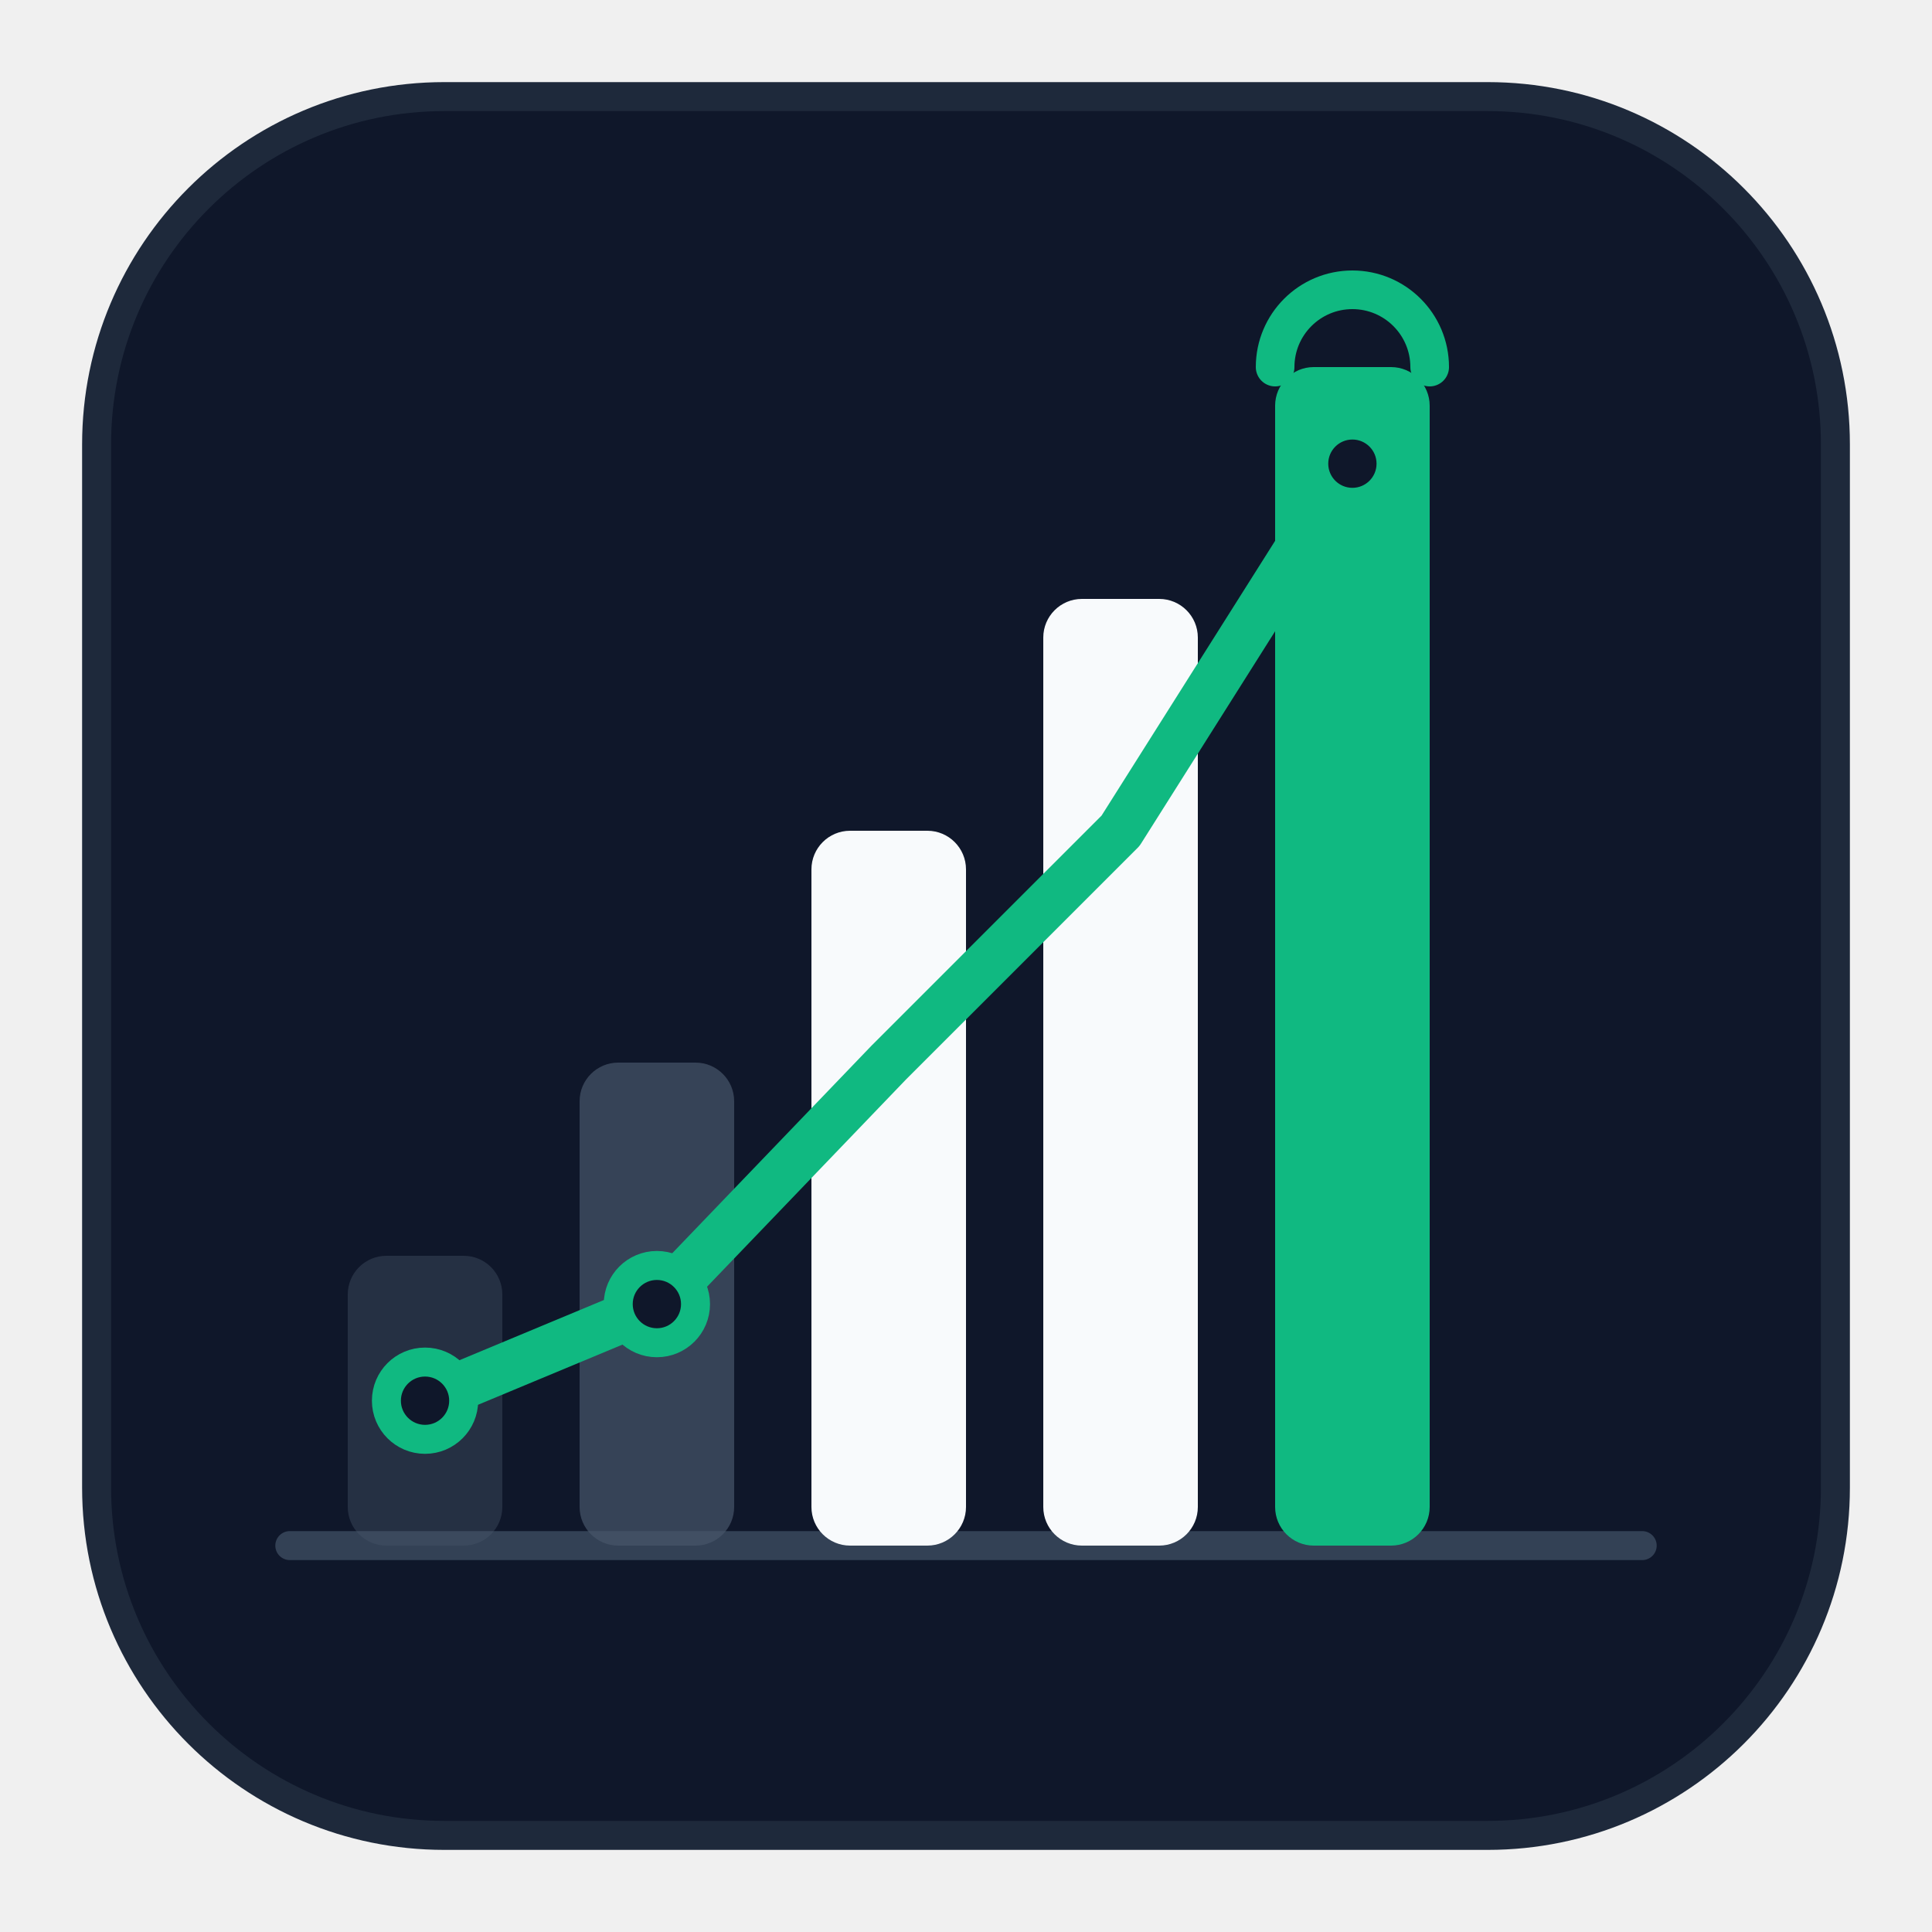
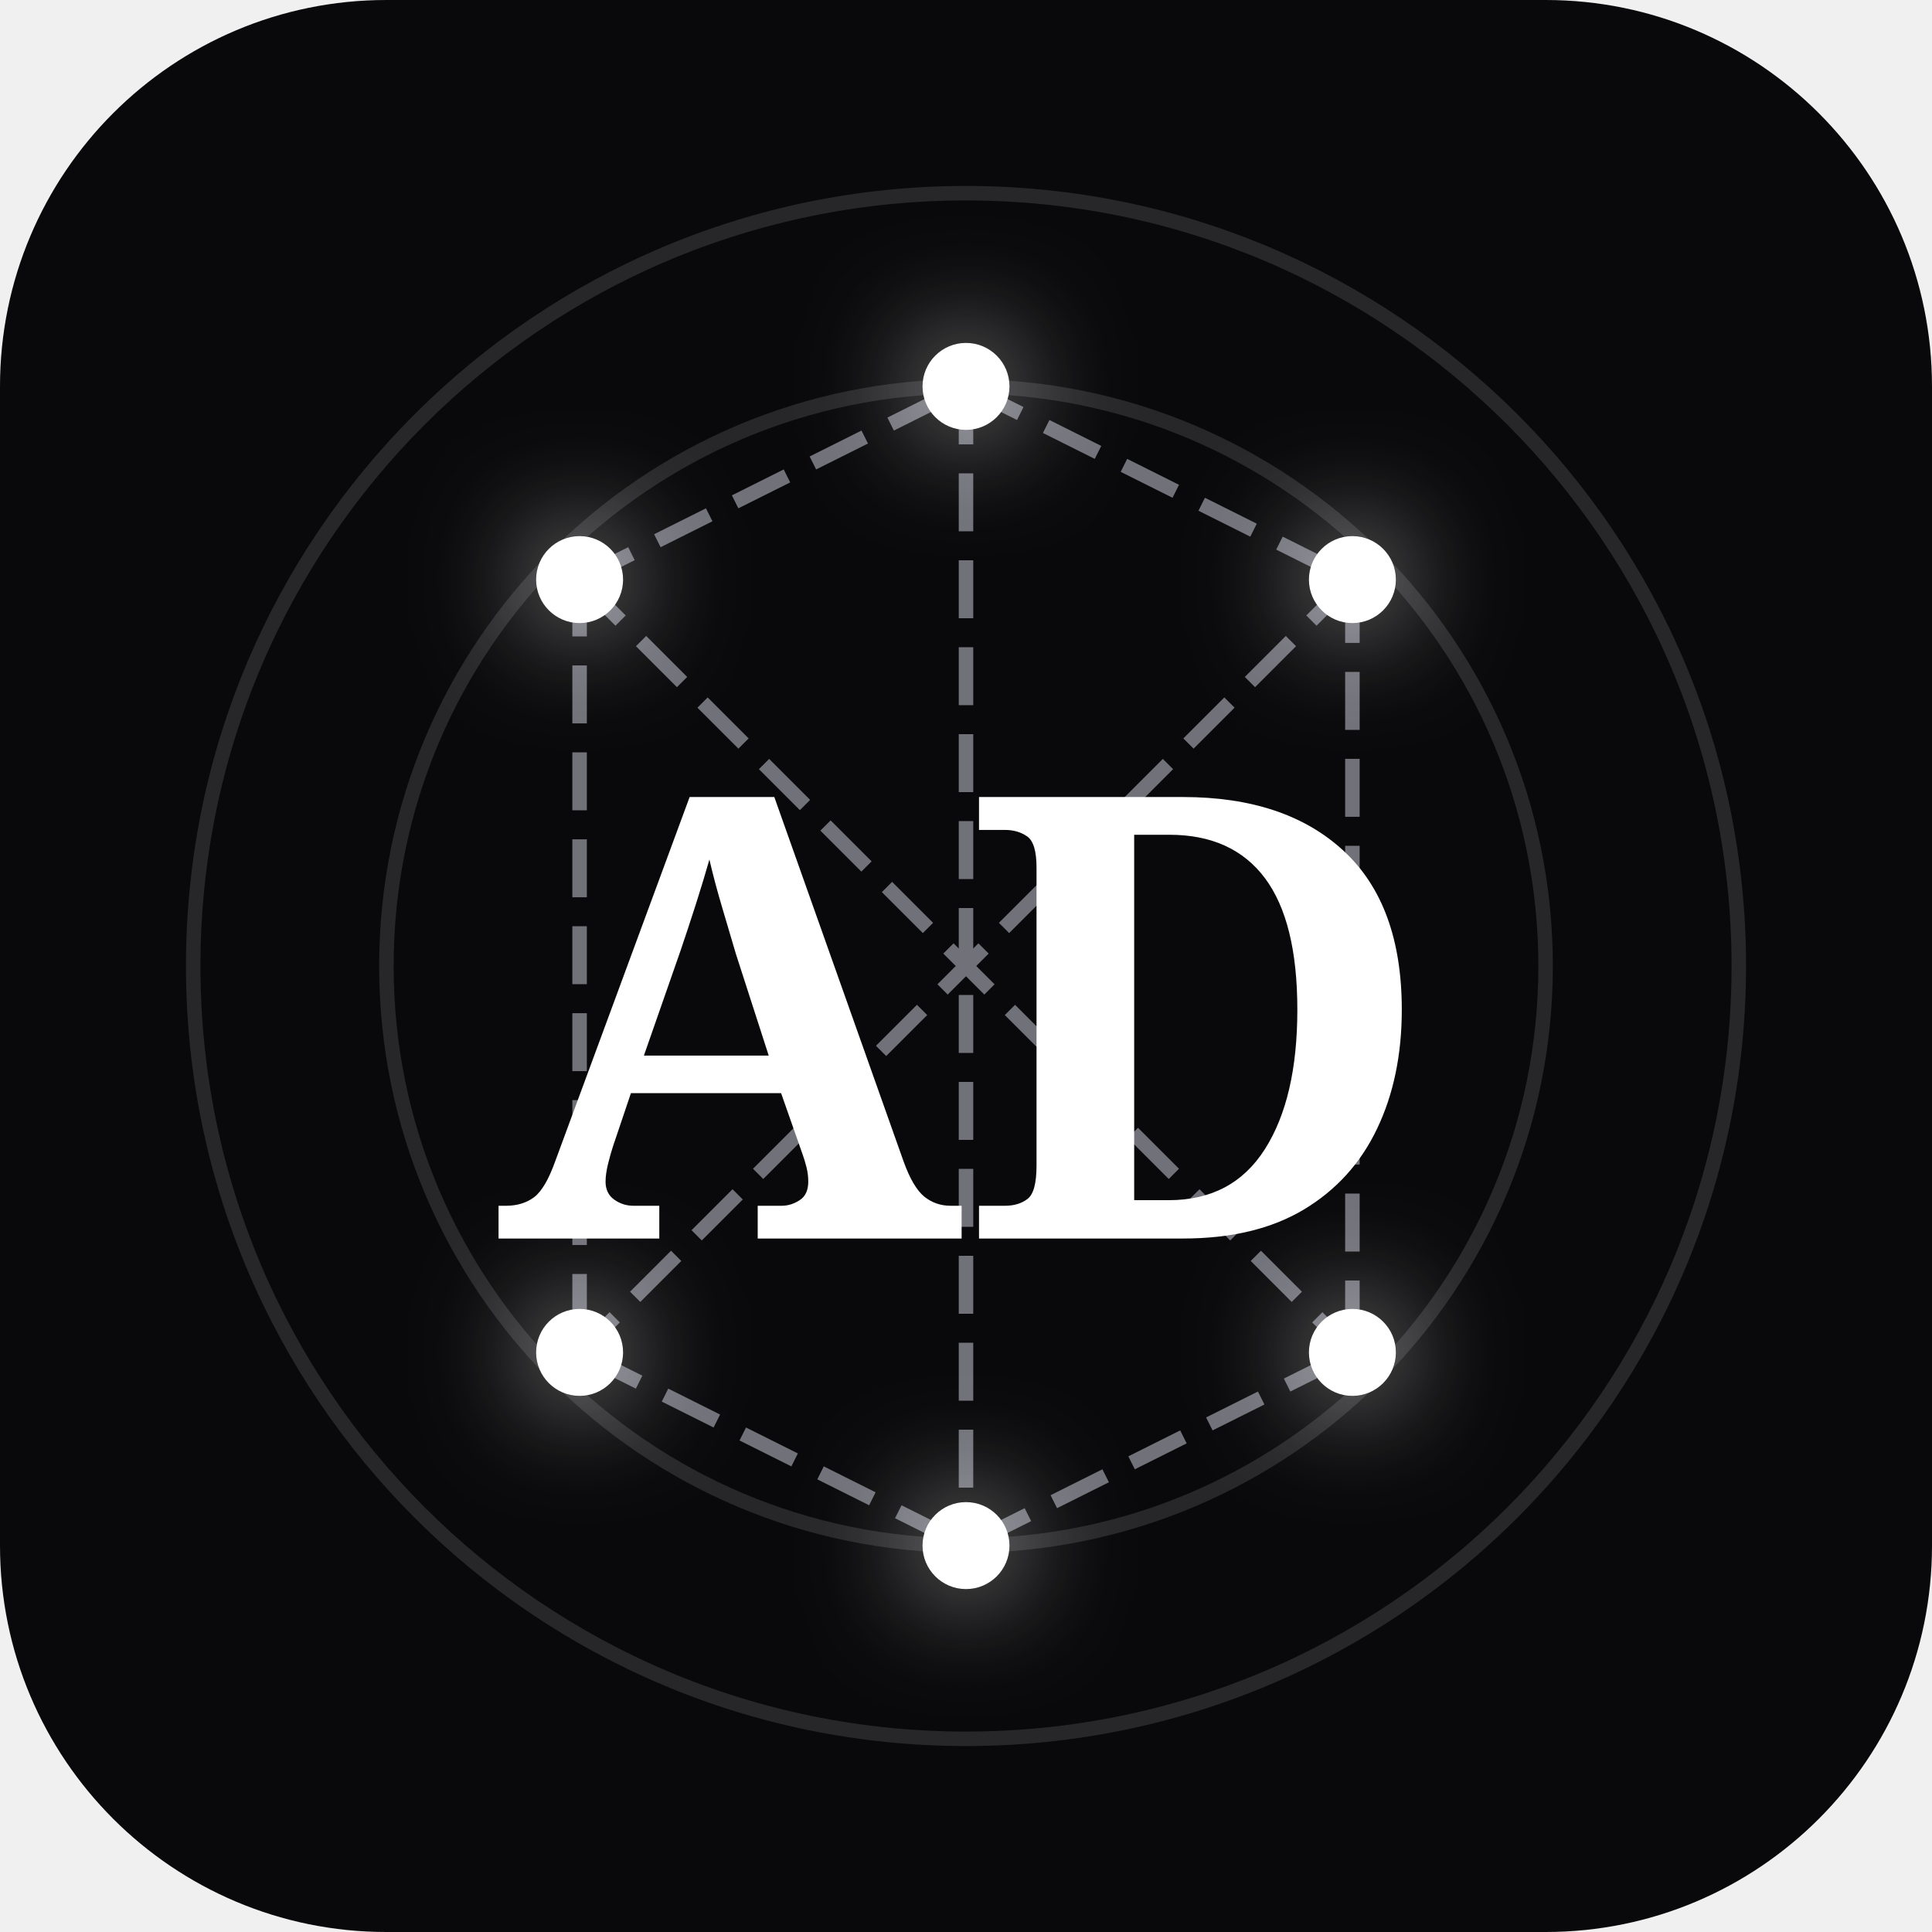
- <svg xmlns="http://www.w3.org/2000/svg" viewBox="0 0 100 100" width="100" height="100">
-   <rect x="5" y="5" width="90" height="90" rx="18" fill="#0f172a" stroke="#1e293b" stroke-width="1.5" />
-   <line x1="15" y1="80" x2="85" y2="80" stroke="#334155" stroke-width="1.5" stroke-linecap="round" />
-   <rect x="18" y="65" width="8" height="15" rx="2" fill="#475569" opacity="0.4" />
-   <rect x="30" y="55" width="8" height="25" rx="2" fill="#475569" opacity="0.7" />
-   <rect x="42" y="43" width="8" height="37" rx="2" fill="#f8fafc" />
-   <rect x="54" y="31" width="8" height="49" rx="2" fill="#f8fafc" />
-   <rect x="66" y="19" width="8" height="61" rx="2" fill="#10b981" />
-   <path d="M 22,72.5 L 34,67.5 L 46,55 L 58,43 L 70,24" fill="none" stroke="#10b981" stroke-width="2.5" stroke-linecap="round" stroke-linejoin="round" />
-   <path d="M 66,19 A 4,4 0 0,1 74,19" fill="none" stroke="#10b981" stroke-width="2" stroke-linecap="round" />
-   <circle cx="22" cy="72.5" r="2" fill="#0f172a" stroke="#10b981" stroke-width="1.5" />
-   <circle cx="34" cy="67.5" r="2" fill="#0f172a" stroke="#10b981" stroke-width="1.5" />
-   <circle cx="70" cy="24" r="2" fill="#0f172a" stroke="#10b981" stroke-width="1.5" />
+ <svg xmlns="http://www.w3.org/2000/svg" viewBox="0 0 200 200" width="100%" height="100%">
+   <defs>
+     <style>
+       .bg { fill: #09090b; rx: 40; }
+       .orbit { stroke: #27272a; stroke-width: 1.5; fill: none; }
+       .connection { stroke: #71717a; stroke-width: 1.5; fill: none; stroke-dasharray: 6 3; }
+       .node { fill: #ffffff; filter: drop-shadow(0 0 6px rgba(255, 255, 255, 0.8)); }
+       .monogram { font-family: 'Bodoni Moda', 'Instrument Serif', Georgia, serif; font-size: 64px; font-weight: 700; fill: #ffffff; text-anchor: middle; dominant-baseline: middle; }
+     </style>
+   </defs>
+   <rect class="bg" width="200" height="200" />
+   <circle class="orbit" cx="100" cy="100" r="80" />
+   <circle class="orbit" cx="100" cy="100" r="60" />
+   <path class="connection" d="M60,60 L100,40 L140,60 L140,140 L100,160 L60,140 Z" />
+   <line class="connection" x1="100" y1="40" x2="100" y2="160" />
+   <line class="connection" x1="60" y1="60" x2="140" y2="140" />
+   <line class="connection" x1="140" y1="60" x2="60" y2="140" />
+   <circle class="node" cx="100" cy="40" r="4.5" />
+   <circle class="node" cx="140" cy="60" r="4.5" />
+   <circle class="node" cx="140" cy="140" r="4.5" />
+   <circle class="node" cx="100" cy="160" r="4.5" />
+   <circle class="node" cx="60" cy="140" r="4.5" />
+   <circle class="node" cx="60" cy="60" r="4.5" />
+   <text class="monogram" x="100" y="106">AD</text>
</svg>
